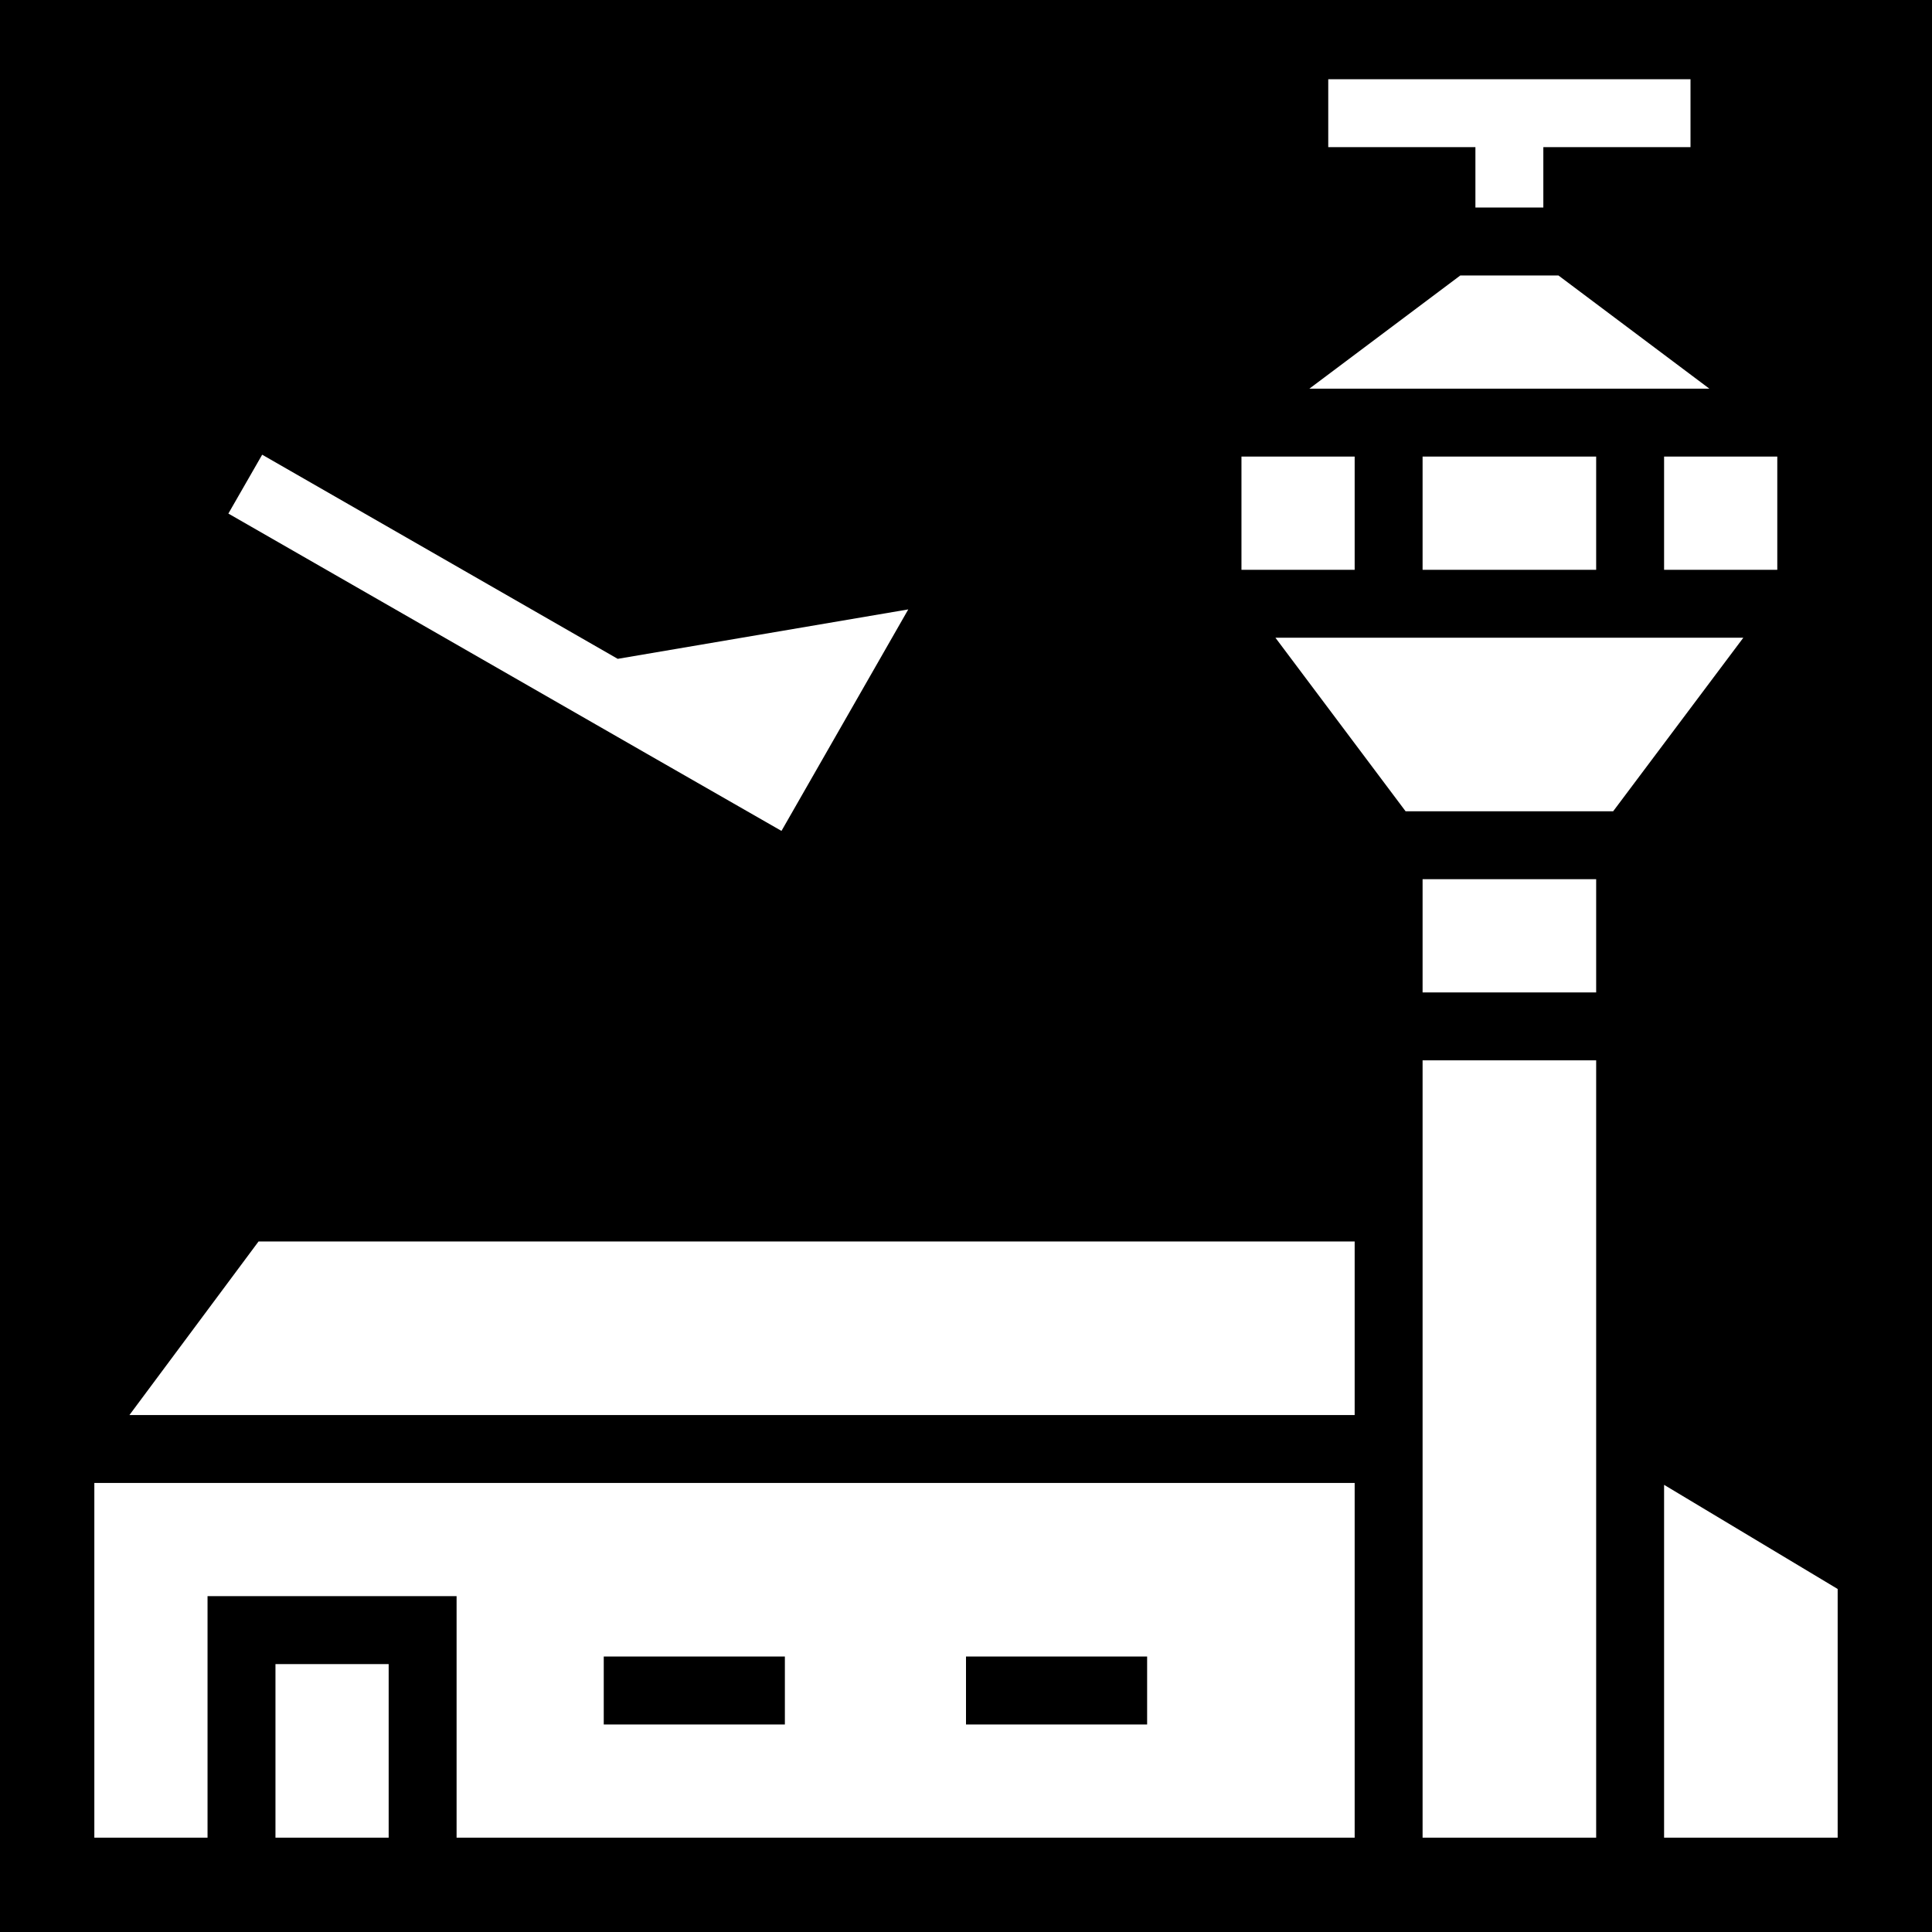
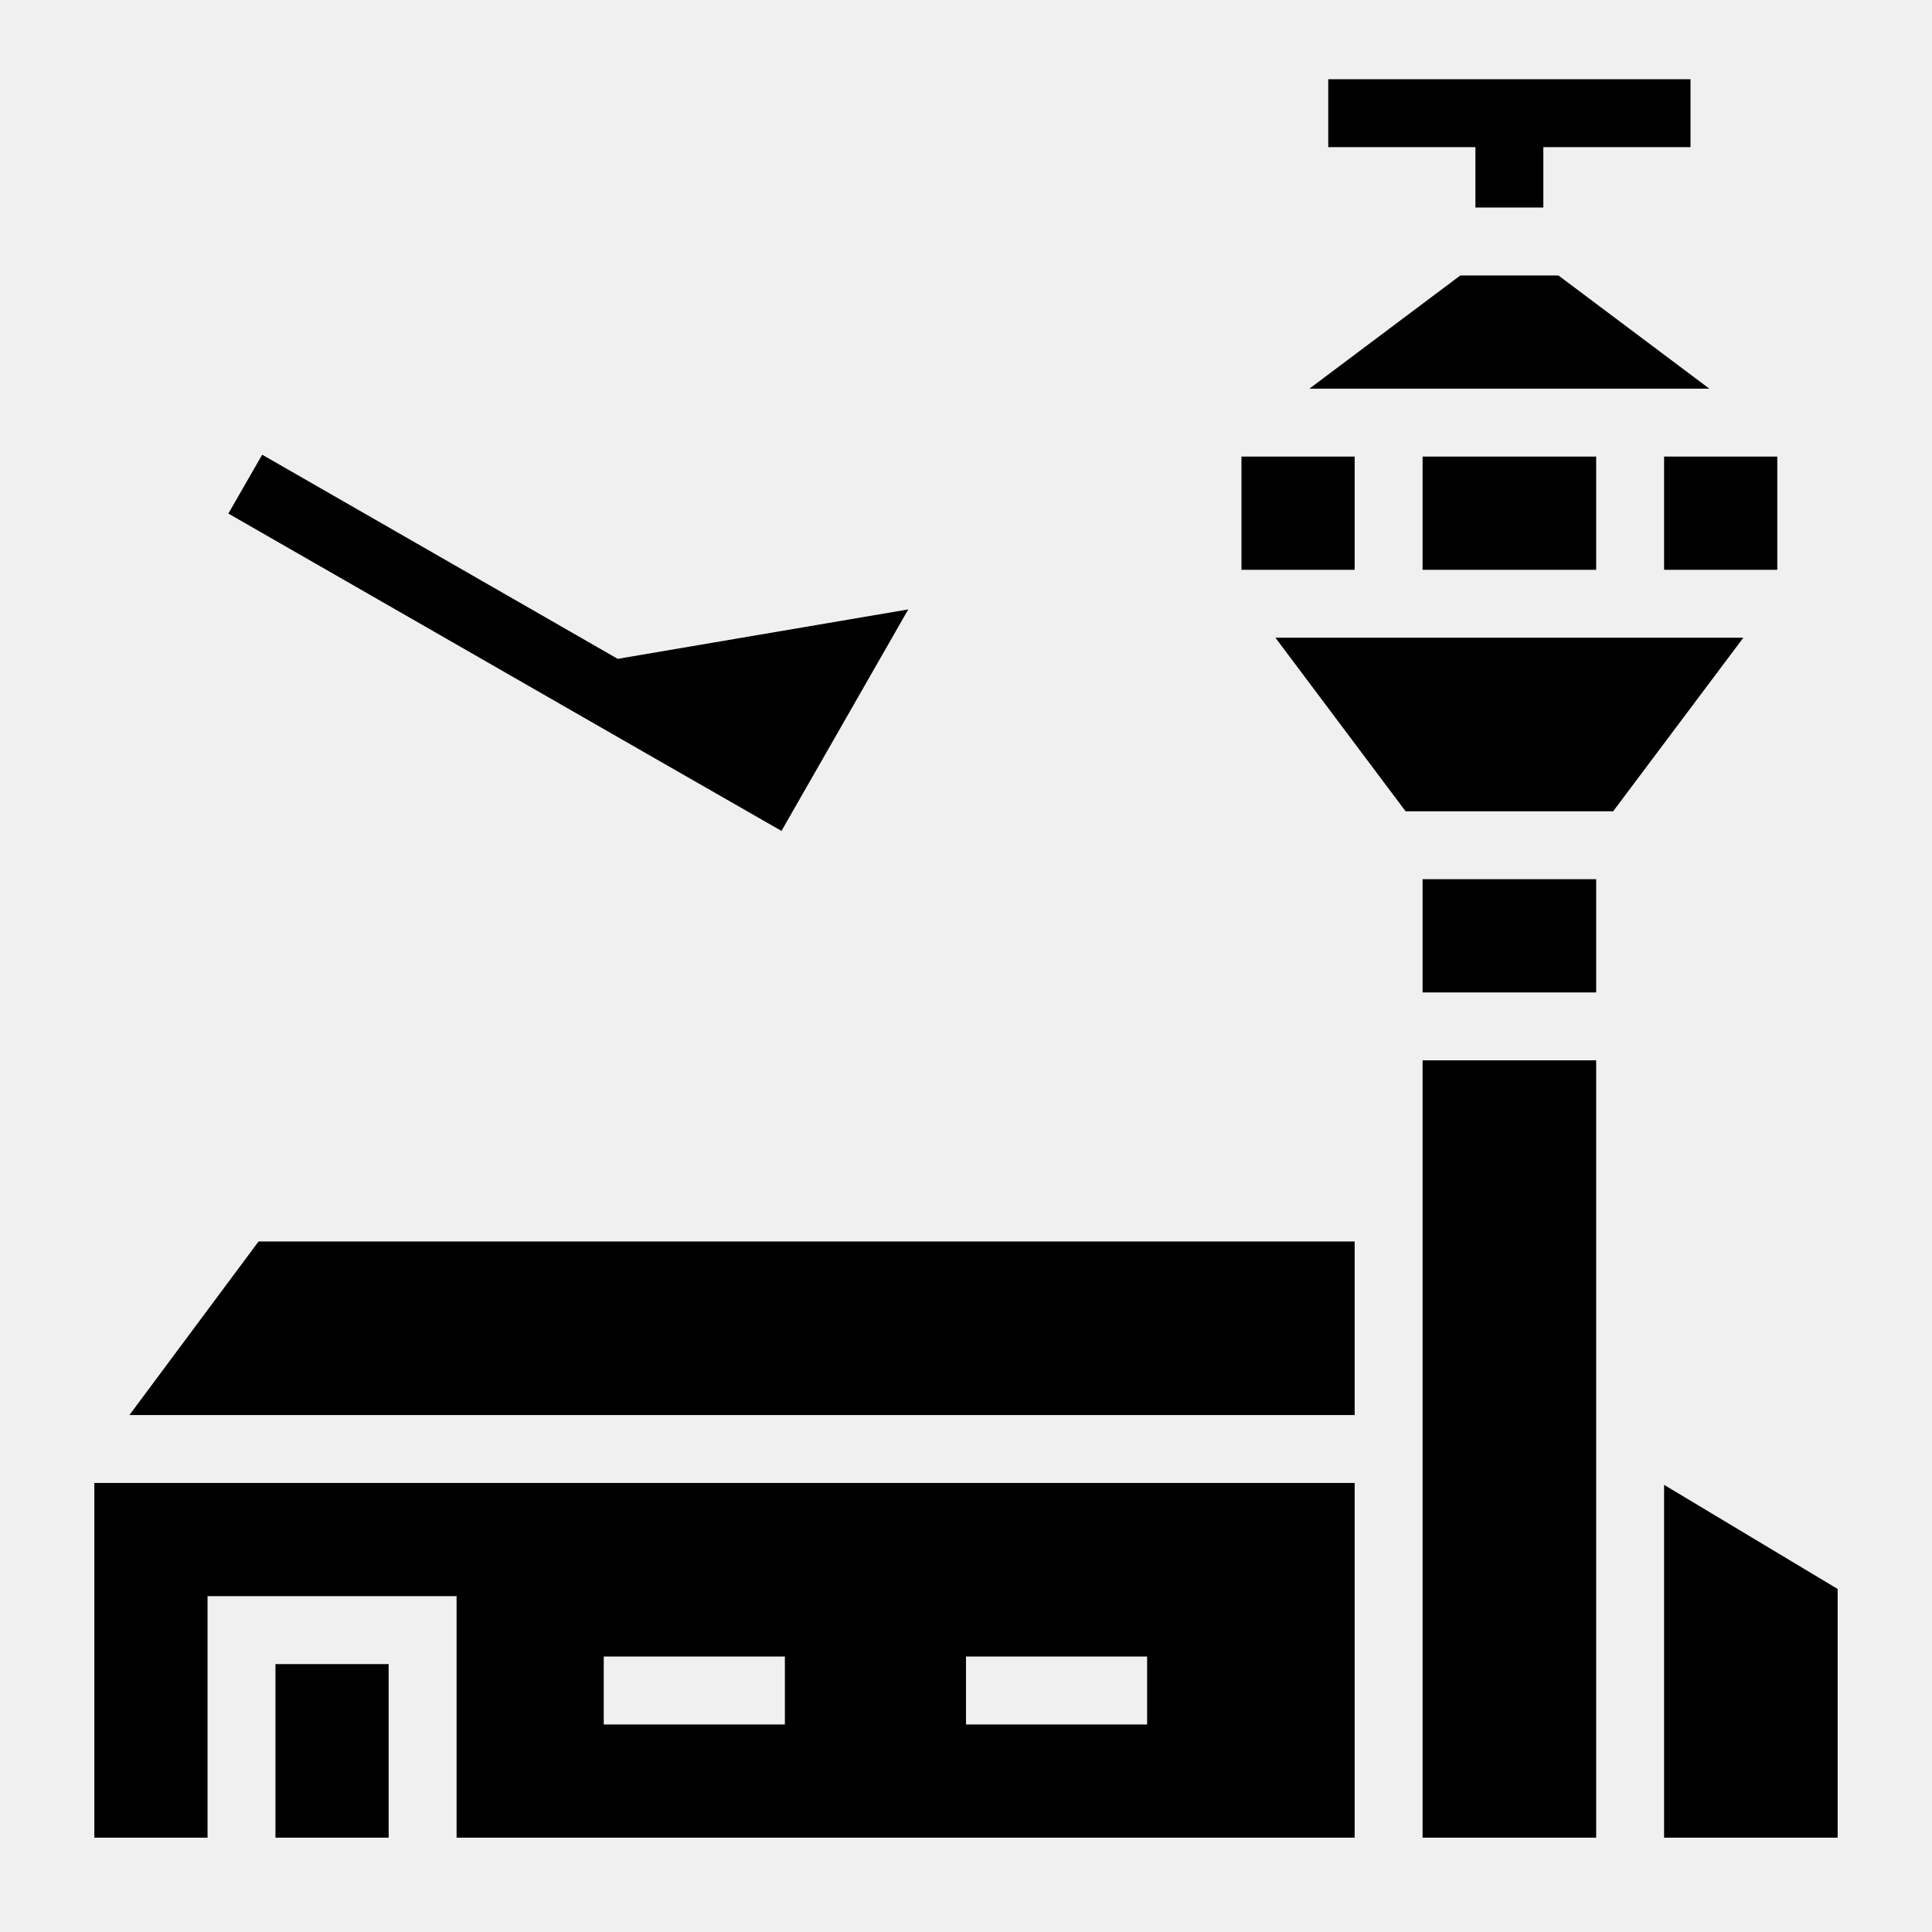
<svg xmlns="http://www.w3.org/2000/svg" viewBox="0 0 512 512">
-   <path d="M0 0h512v512H0z" />
-   <path fill="#fff" d="M352 21v18h39v16h18V39h39V21h-96zm35 52l-40 30h106l-40-30h-26zM69.48 120.5l-8.96 15.6 110.98 63.7 35.6 20.4 33.6-58.7-77 13.1-94.22-54.1zM329 121v30h30v-30h-30zm48 0v30h46v-30h-46zm64 0v30h30v-30h-30zm-103 48l34.5 46h55l34.5-46H338zm39 64v30h46v-30h-46zm0 48v206h46V281h-46zM68.52 329L34.3 375H359v-46H68.52zM25 393v94h30v-64h66v64h238v-94H25zm416 .5V487h46v-65.9l-46-27.6zM160 439h48v18h-48v-18zm96 0h48v18h-48v-18zm-183 2v46h30v-46H73z" />
+   <path fill="currentColor" d="M352 21v18h39v16h18V39h39V21h-96zm35 52l-40 30h106l-40-30h-26zM69.48 120.5l-8.96 15.6 110.98 63.7 35.6 20.4 33.6-58.7-77 13.1-94.22-54.1zM329 121v30h30v-30h-30zm48 0v30h46v-30h-46zm64 0v30h30v-30h-30zm-103 48l34.5 46h55l34.5-46H338zm39 64v30h46v-30h-46zm0 48v206h46V281h-46zM68.52 329L34.3 375H359v-46H68.52zM25 393v94h30v-64h66v64h238v-94H25zm416 .5V487h46v-65.9l-46-27.6zM160 439h48v18h-48v-18zm96 0h48v18h-48v-18zm-183 2v46h30v-46H73z" />
</svg>
